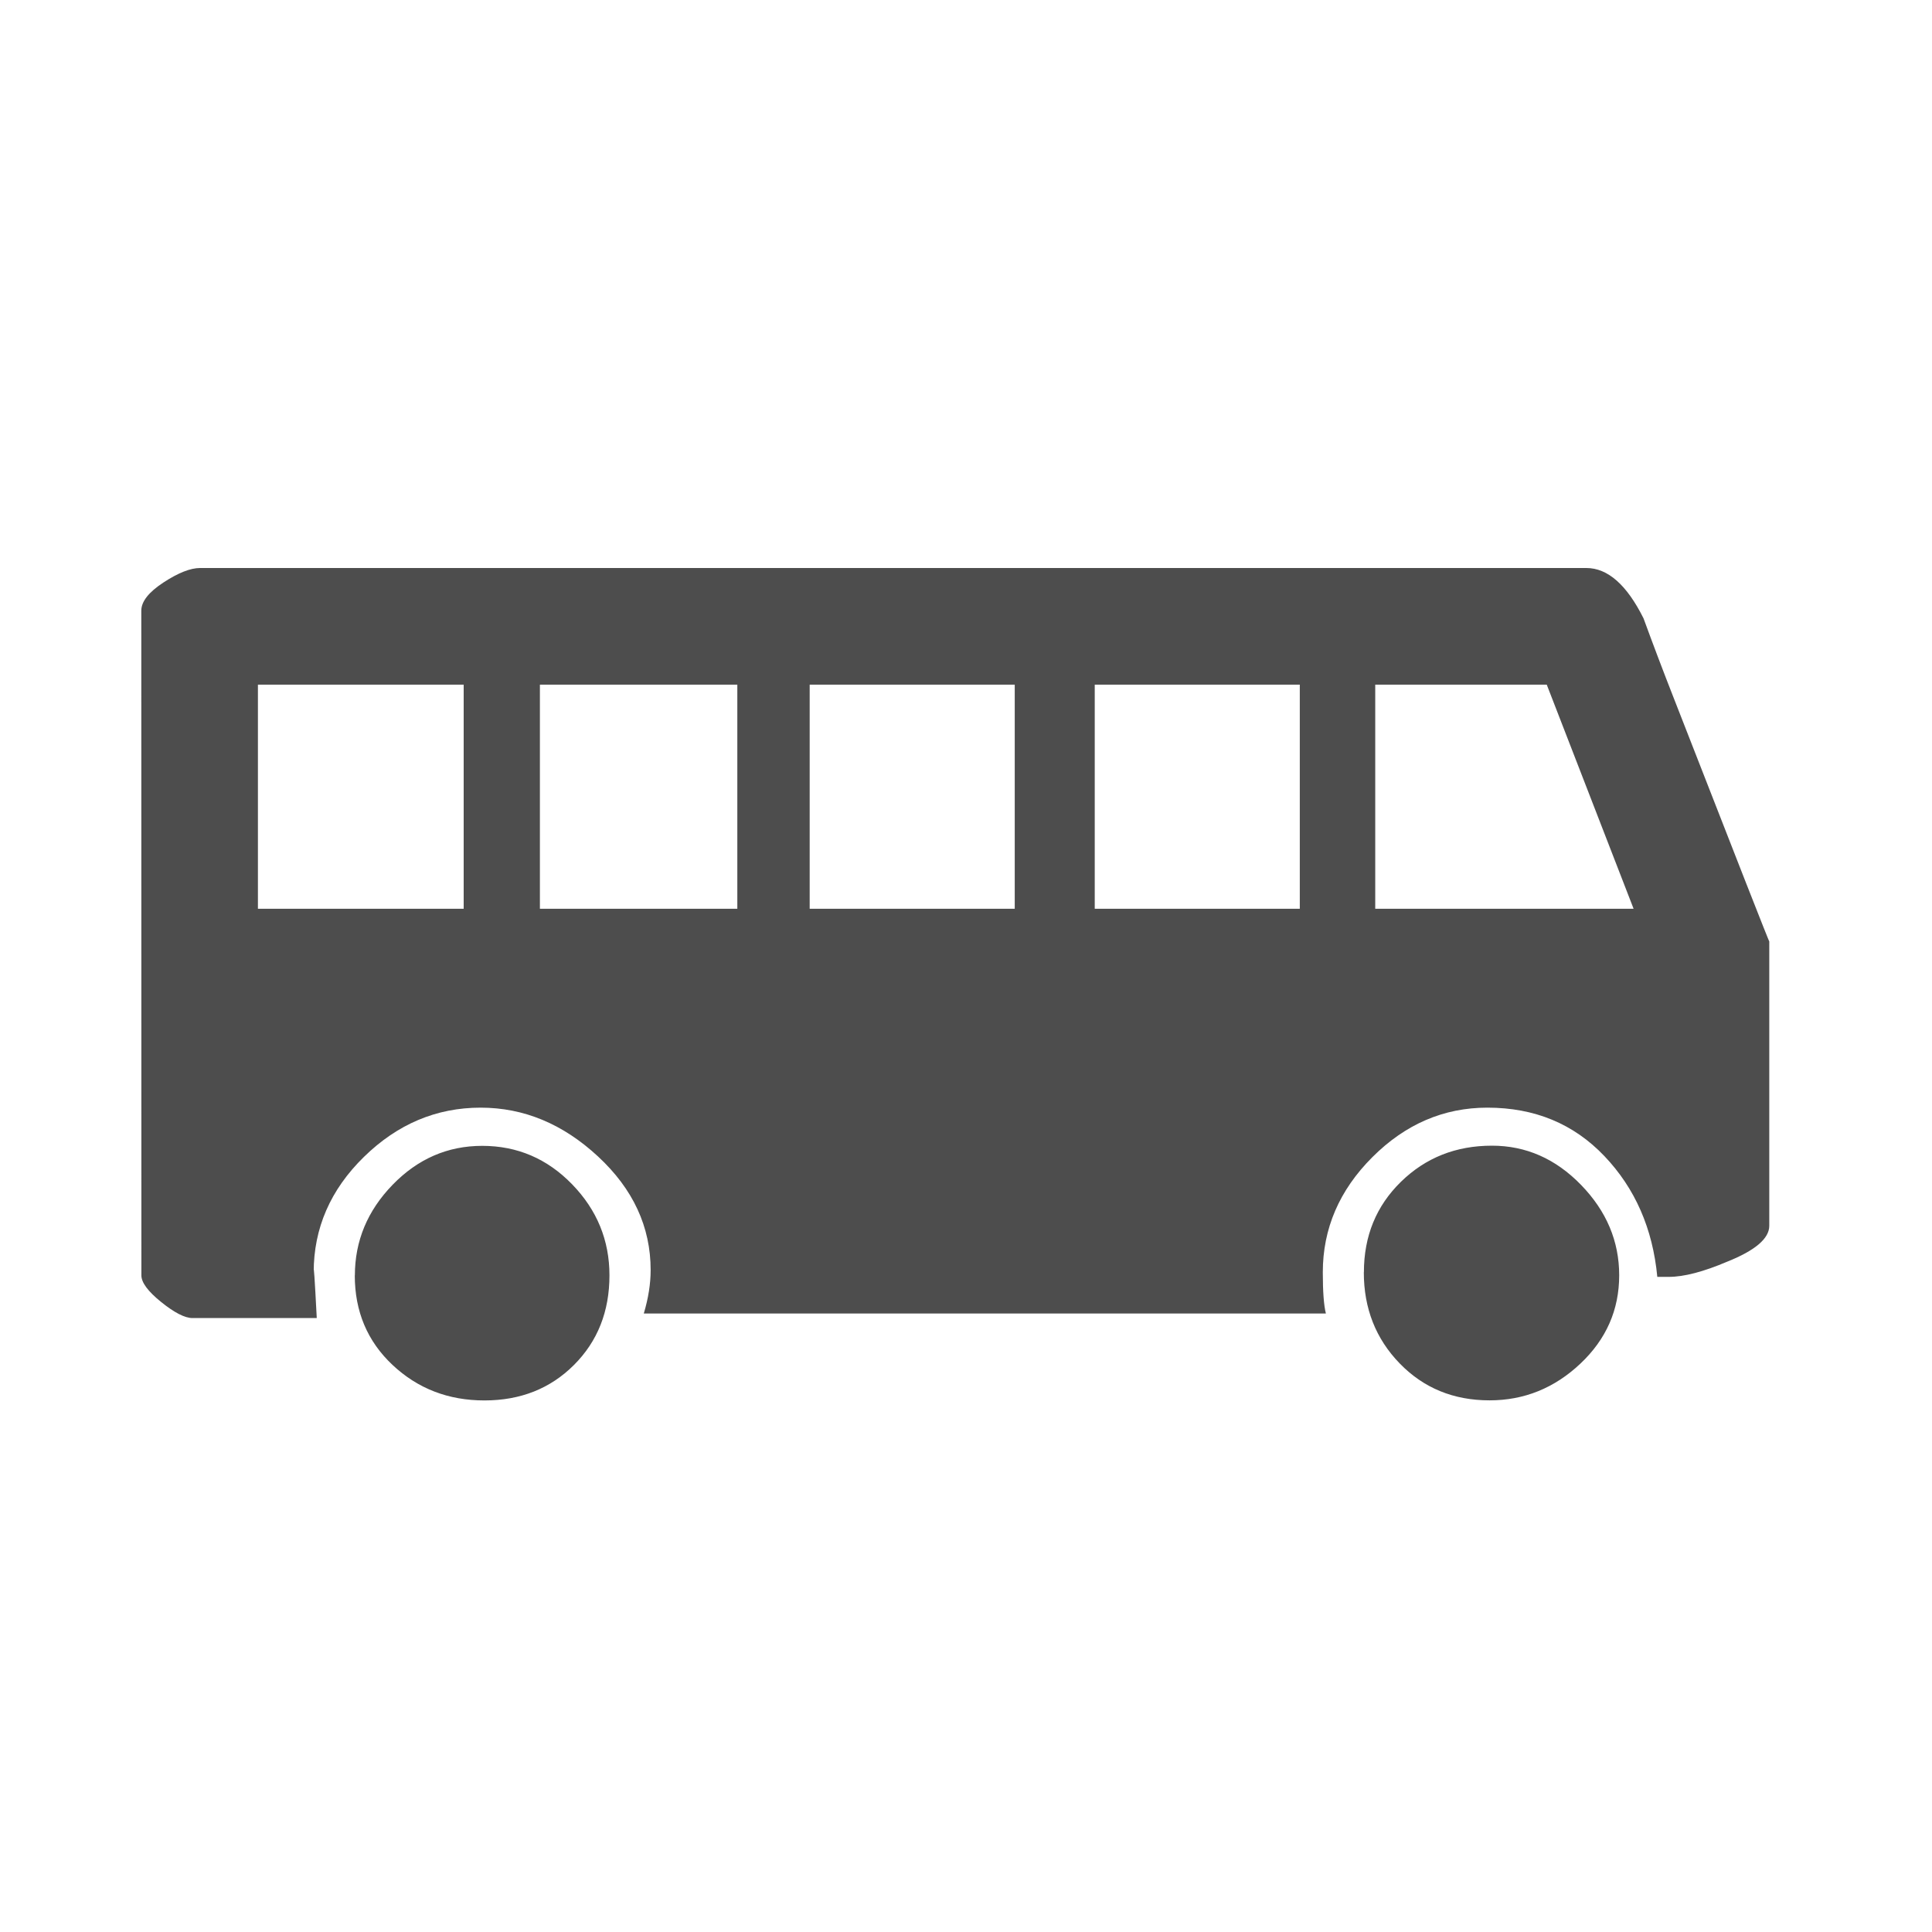
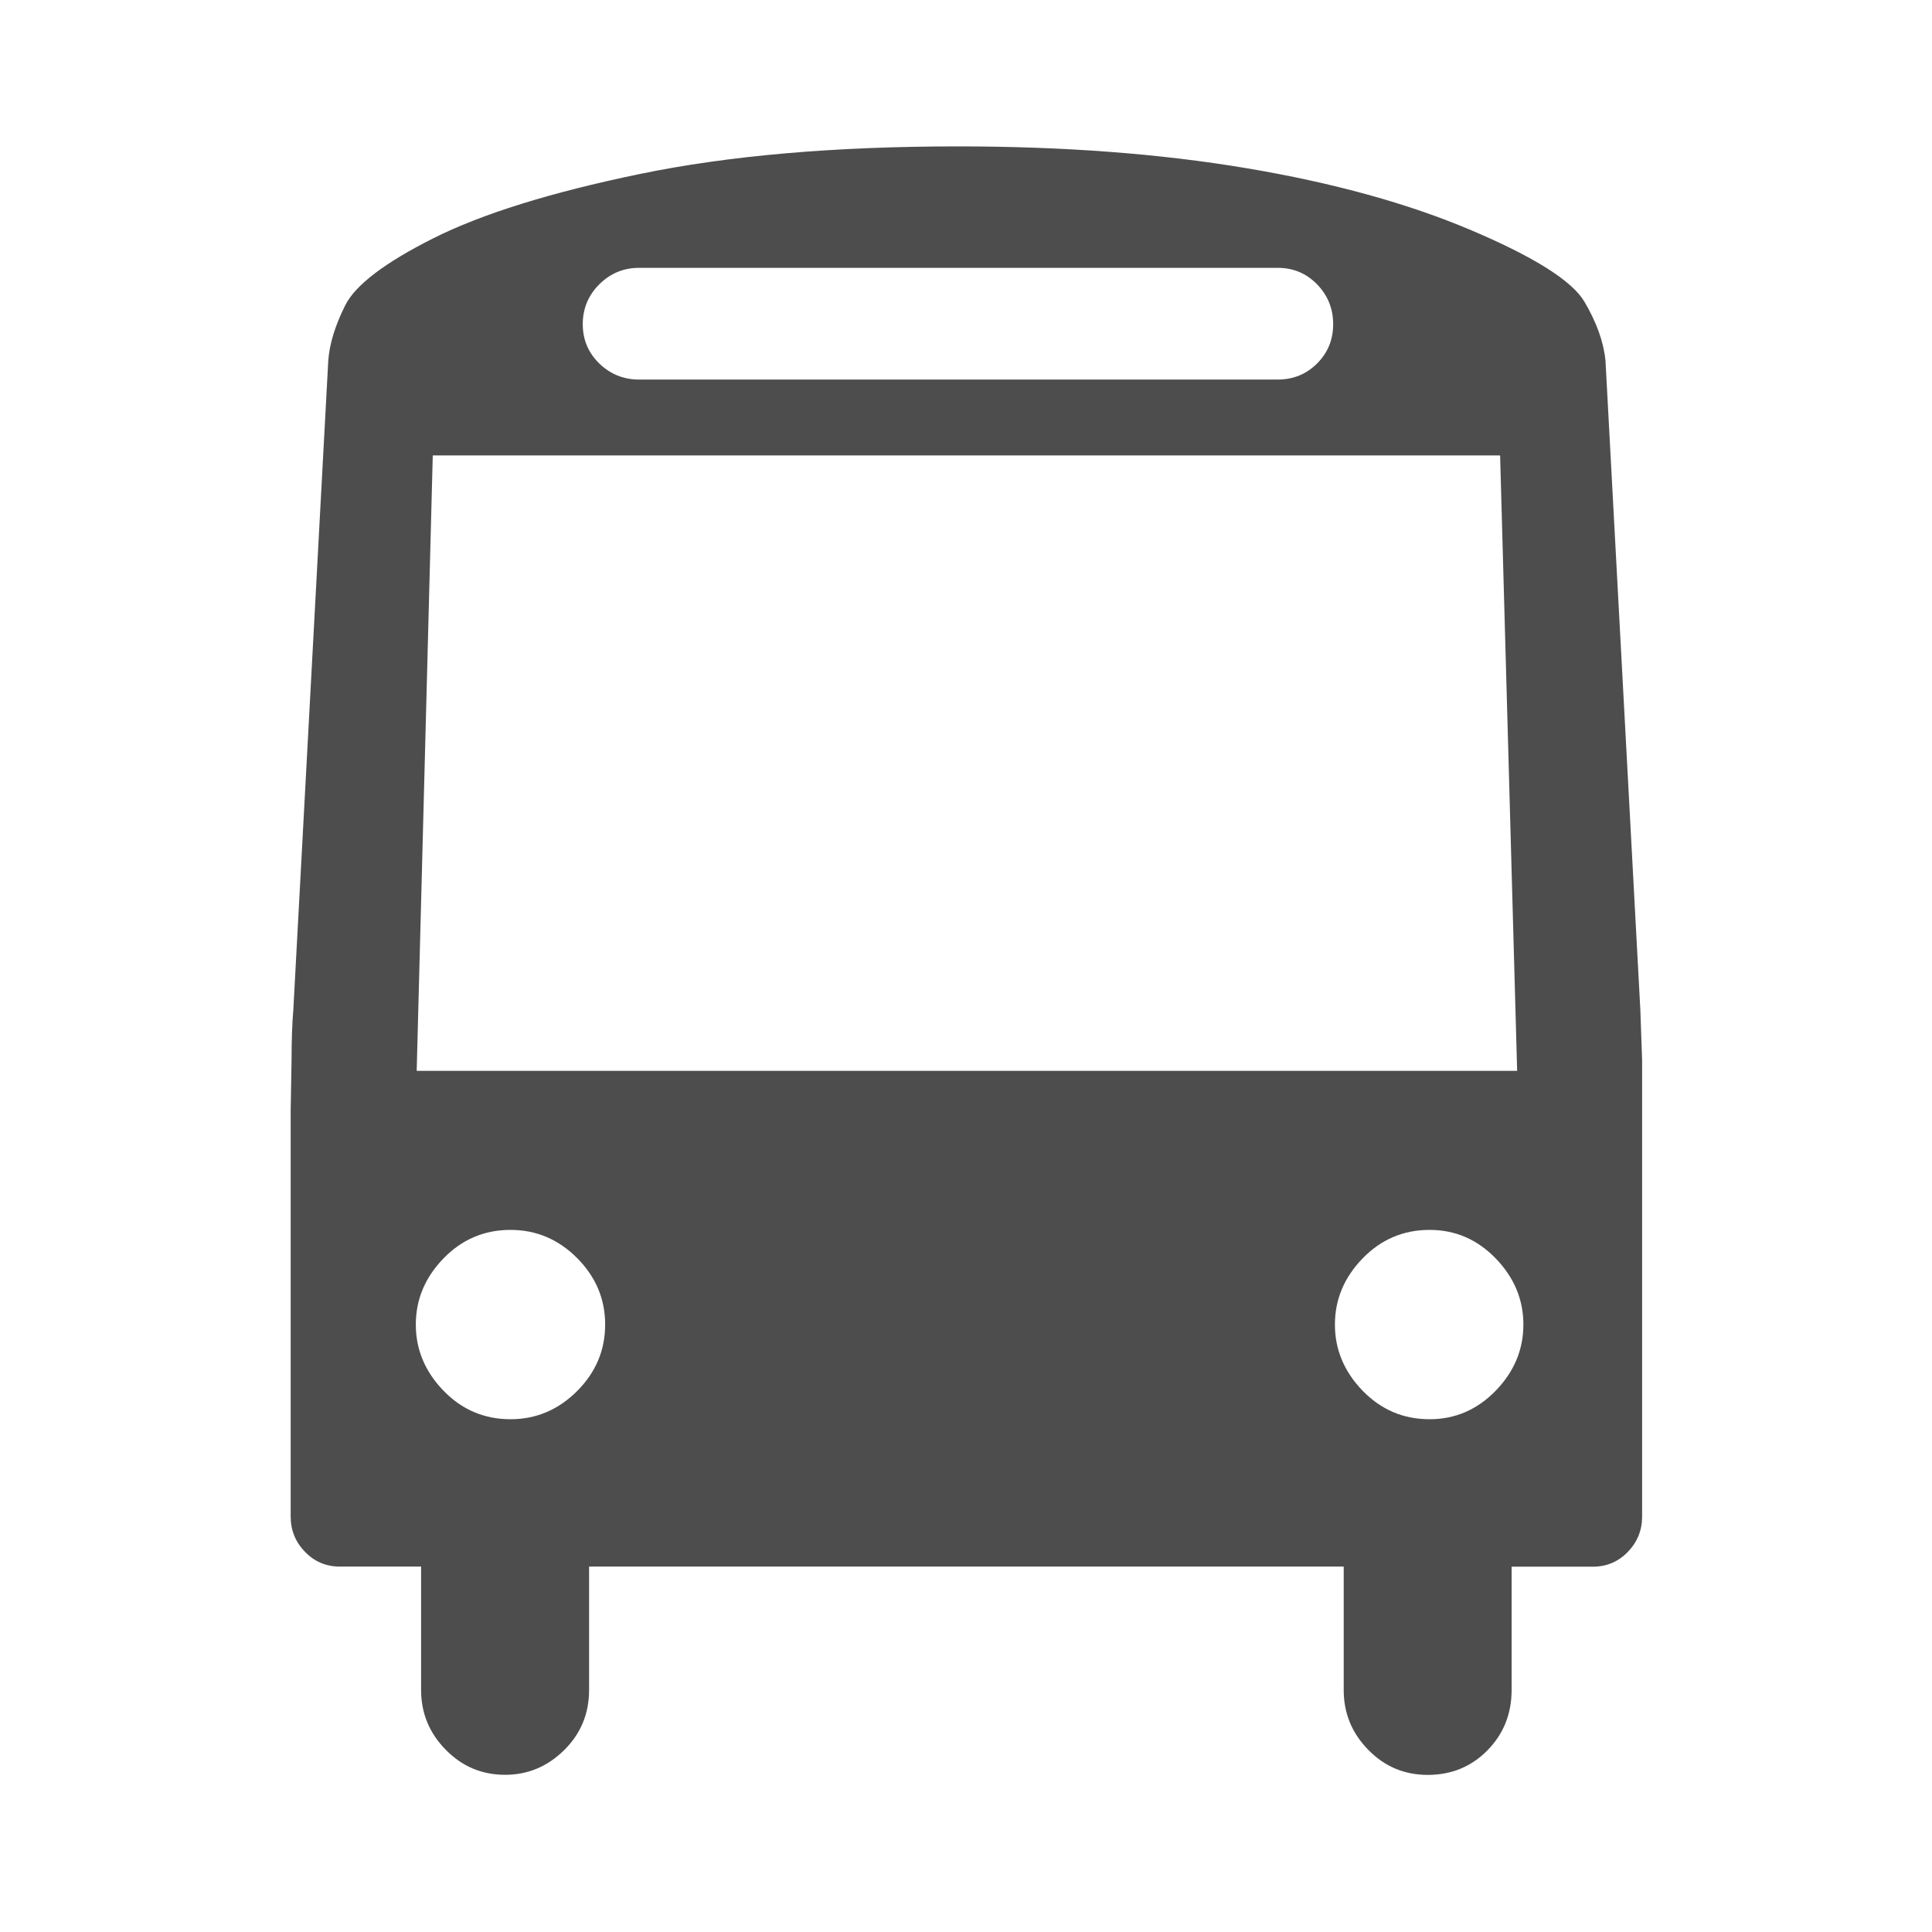
<svg xmlns="http://www.w3.org/2000/svg" viewBox="0 0 22 22">
  <defs id="defs3051">
    <style type="text/css" id="current-color-scheme">
      .ColorScheme-Text {
        color:#4d4d4d;
      }
      </style>
  </defs>
-   <path d="m 4.04,14.523 q 0,0.616 0.43,1.02 0.43,0.404 1.046,0.404 0.616,0 1.02,-0.404 0.404,-0.404 0.404,-1.02 0,-0.599 -0.425,-1.037 -0.425,-0.438 -1.024,-0.438 -0.59,0 -1.02,0.443 -0.43,0.443 -0.43,1.033 z m -2.43,0 q 0,0.122 0.226,0.304 0.226,0.182 0.356,0.182 h 1.415 q -0.035,-0.677 -0.035,-0.521 0,-0.755 0.573,-1.315 0.573,-0.56 1.328,-0.56 0.738,0 1.337,0.556 0.599,0.556 0.599,1.293 0,0.234 -0.078,0.495 h 7.767 q -0.035,-0.139 -0.035,-0.469 0,-0.747 0.564,-1.311 0.564,-0.564 1.31,-0.564 0.807,0 1.332,0.551 0.525,0.551 0.603,1.376 H 19.002 q 0.26,0 0.668,-0.174 0.477,-0.191 0.477,-0.408 v -3.238 q 0,0.017 -1.094,-2.787 Q 18.88,7.492 18.715,7.041 18.429,6.468 18.064,6.468 H 2.278 q -0.165,0 -0.417,0.165 -0.252,0.165 -0.252,0.321 z m 13.92,-0.035 q 0,0.616 0.408,1.037 0.408,0.421 1.024,0.421 0.59,0 1.033,-0.417 0.443,-0.417 0.443,-1.007 0,-0.582 -0.434,-1.029 -0.434,-0.447 -1.015,-0.447 -0.616,0 -1.037,0.412 -0.421,0.412 -0.421,1.029 z M 2.937,10.348 V 7.796 h 2.343 v 2.552 z m 3.211,0 V 7.796 h 2.248 v 2.552 z m 3.072,0 V 7.796 h 2.335 v 2.552 z m 3.246,0 V 7.796 h 2.335 v 2.552 z m 3.194,0 V 7.796 h 1.953 l 0.989,2.552 z" style="color:#4d4d4d;fill:currentColor;fill-opacity:1;stroke:none" class="ColorScheme-Text" />
+   <path style="color:#4d4d4d;fill:currentColor;fill-opacity:1;stroke:none" class="ColorScheme-Text" d="m 18.679,11.502 0.02,0.57 v 5.198 q 0,0.234 -0.163,0.402 -0.163,0.168 -0.397,0.168 h -0.926 v 1.404 q 0,0.407 -0.275,0.687 -0.275,0.28 -0.681,0.28 -0.397,0 -0.676,-0.285 -0.28,-0.285 -0.28,-0.681 V 17.839 H 6.708 v 1.404 q 0,0.407 -0.285,0.687 -0.285,0.28 -0.671,0.28 -0.397,0 -0.676,-0.285 Q 4.795,19.64 4.795,19.243 V 17.839 H 3.87 q -0.234,0 -0.397,-0.168 -0.163,-0.168 -0.163,-0.402 v -4.628 l 0.01,-0.57 q 0,-0.336 0.02,-0.57 L 3.738,4.108 Q 3.758,3.823 3.931,3.477 4.104,3.131 4.933,2.714 5.762,2.297 7.282,1.982 8.803,1.667 10.908,1.667 q 1.81,0 3.29,0.249 1.48,0.249 2.558,0.707 1.078,0.458 1.287,0.814 0.209,0.356 0.239,0.671 z M 7.277,3.05 q -0.264,0 -0.453,0.188 -0.188,0.188 -0.188,0.453 0,0.264 0.188,0.448 Q 7.013,4.322 7.277,4.322 H 14.55 q 0.264,0 0.448,-0.183 0.183,-0.183 0.183,-0.448 0,-0.264 -0.183,-0.453 -0.183,-0.188 -0.448,-0.188 z M 4.745,12.194 H 17.276 L 17.082,5.186 H 4.928 Z m 1.826,2.131 q -0.32,-0.32 -0.758,-0.32 -0.448,0 -0.763,0.325 -0.315,0.325 -0.315,0.753 0,0.427 0.315,0.753 0.315,0.325 0.763,0.325 0.437,0 0.758,-0.32 0.32,-0.32 0.32,-0.758 0,-0.437 -0.32,-0.758 z m 10.461,0.005 q -0.315,-0.325 -0.753,-0.325 -0.448,0 -0.763,0.325 -0.315,0.325 -0.315,0.753 0,0.427 0.315,0.753 0.315,0.325 0.763,0.325 0.437,0 0.753,-0.325 0.315,-0.325 0.315,-0.753 0,-0.427 -0.315,-0.753 z" id="path4749" />
</svg>
